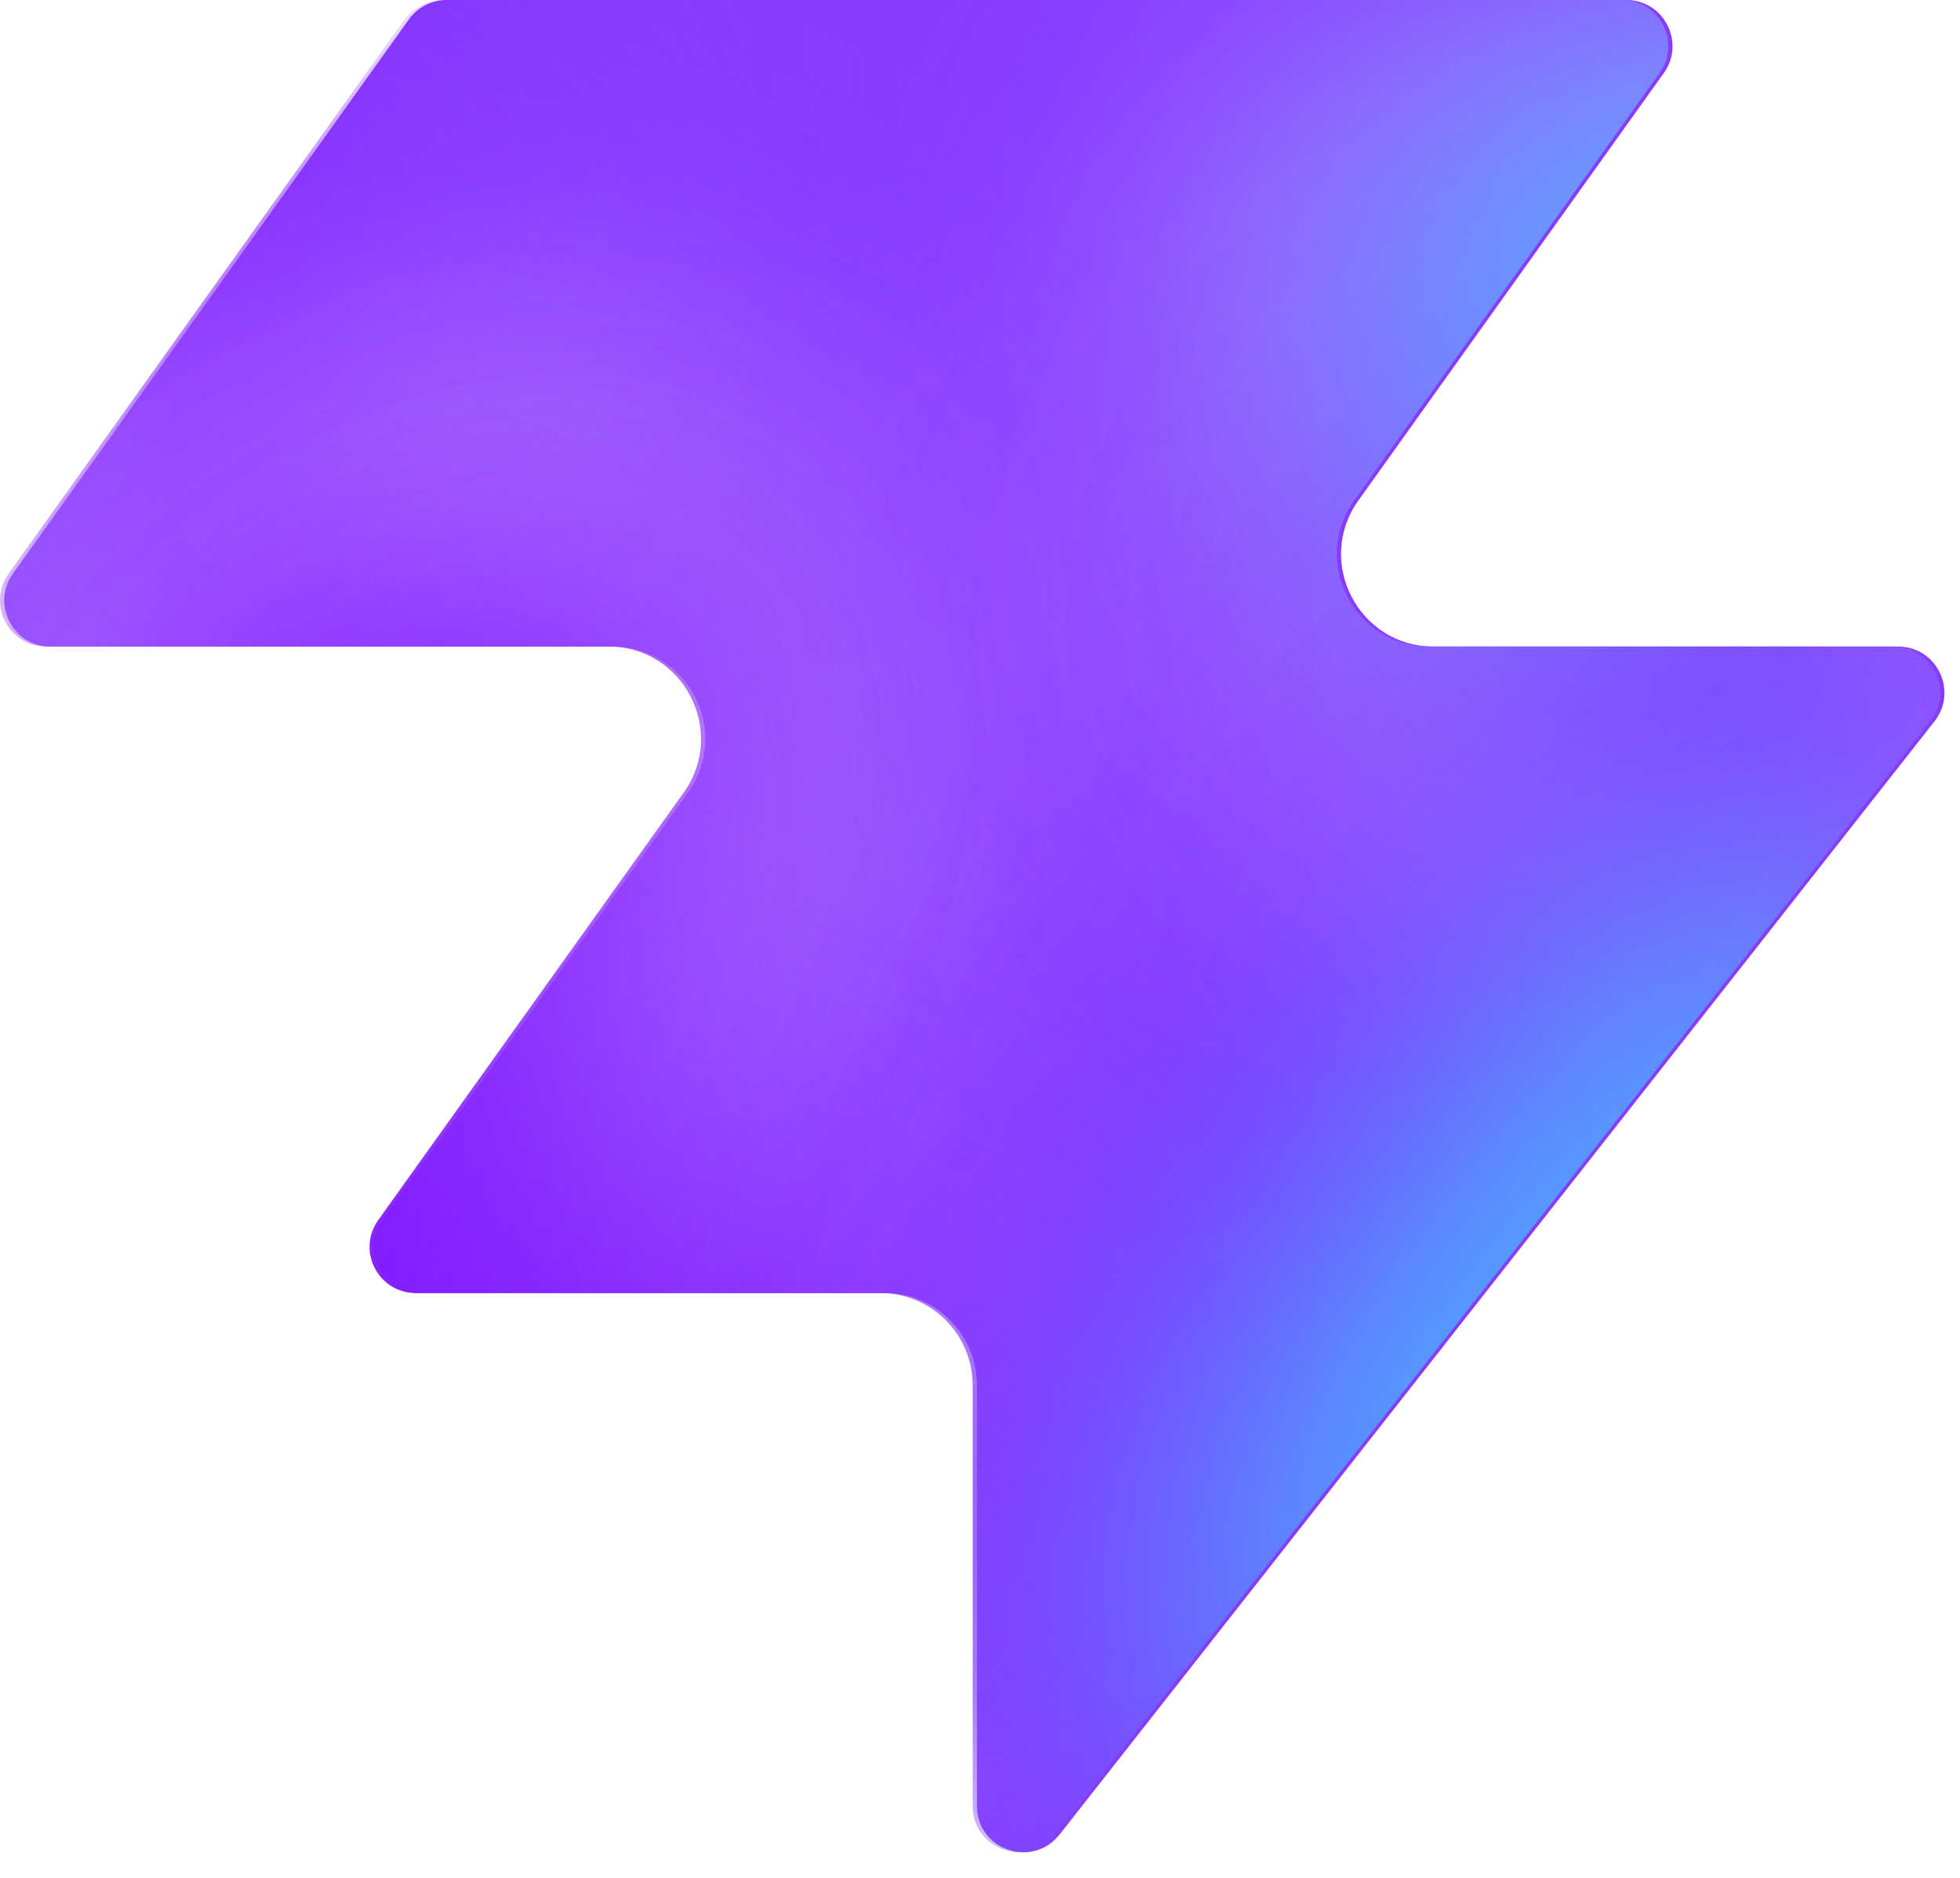
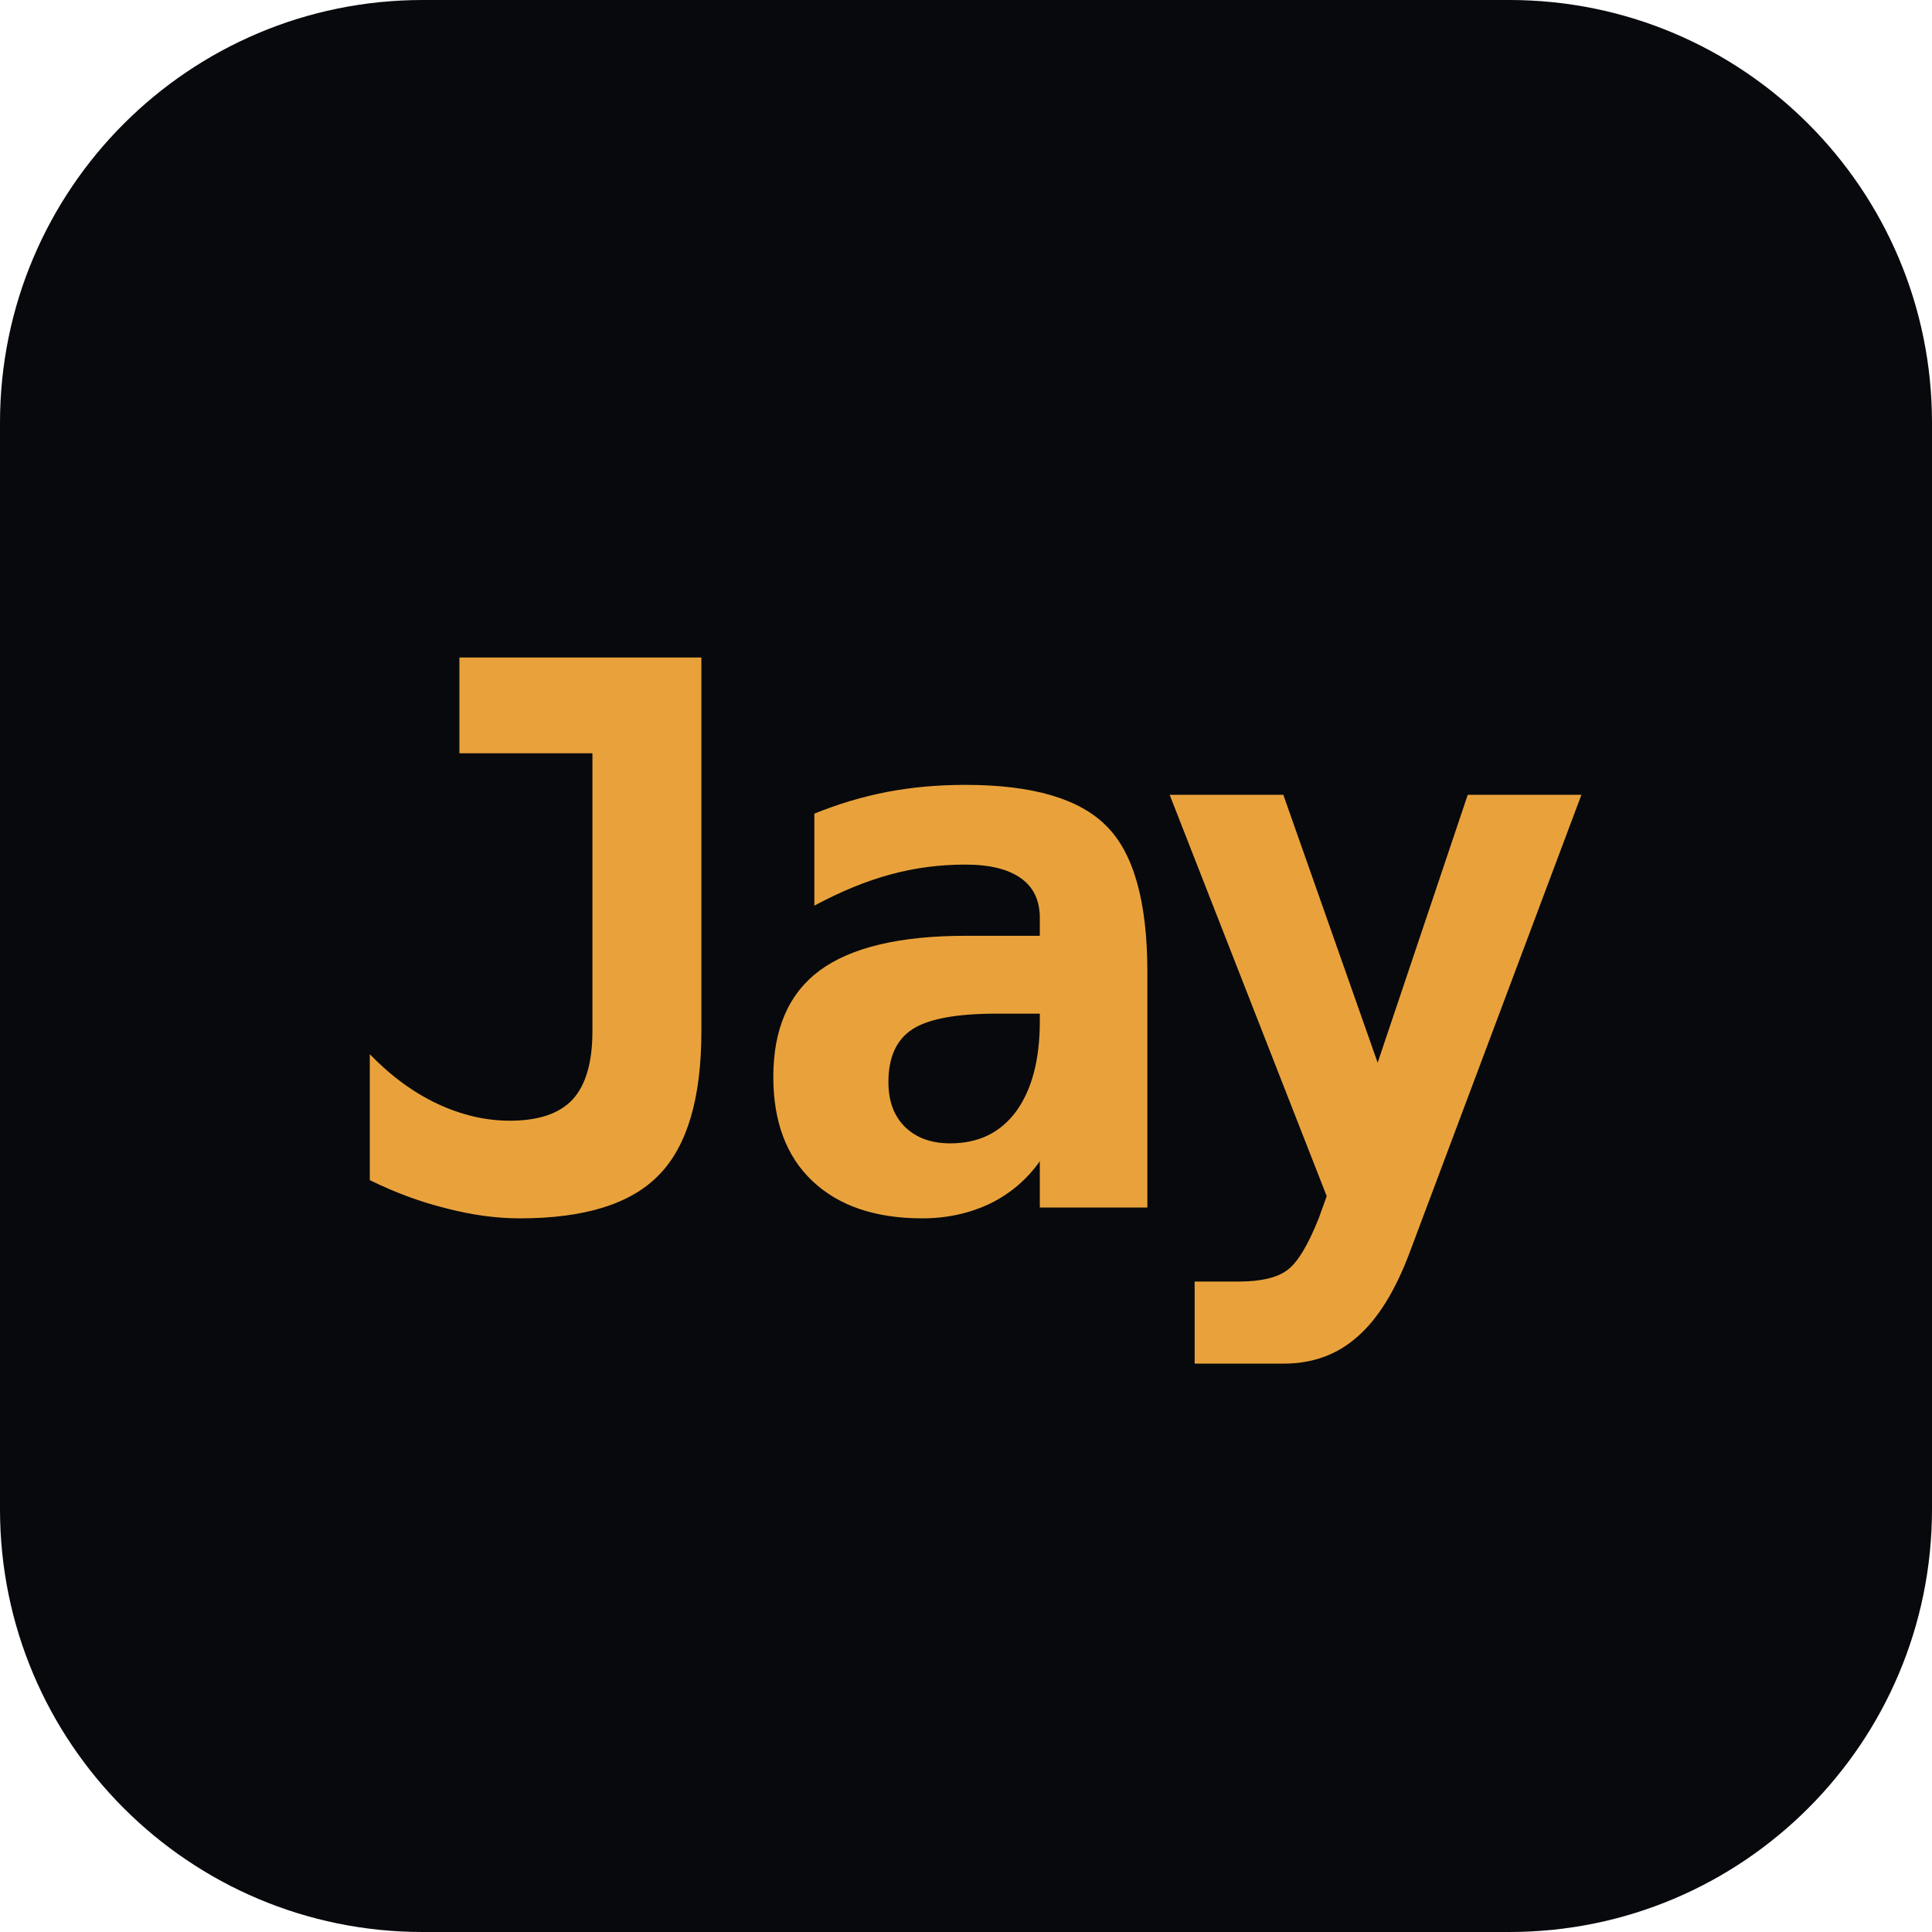
- <svg xmlns="http://www.w3.org/2000/svg" width="48" height="46" fill="none" viewBox="0 0 48 46">
-   <path fill="#863bff" d="M25.946 44.938c-.664.845-2.021.375-2.021-.698V33.937a2.26 2.26 0 0 0-2.262-2.262H10.287c-.92 0-1.456-1.04-.92-1.788l7.48-10.471c1.07-1.497 0-3.578-1.842-3.578H1.237c-.92 0-1.456-1.04-.92-1.788L10.013.474c.214-.297.556-.474.92-.474h28.894c.92 0 1.456 1.04.92 1.788l-7.48 10.471c-1.07 1.498 0 3.579 1.842 3.579h11.377c.943 0 1.473 1.088.89 1.83L25.947 44.94z" style="fill:#863bff;fill:color(display-p3 .525 .23 1);fill-opacity:1" />
-   <mask id="a" width="48" height="46" x="0" y="0" maskUnits="userSpaceOnUse" style="mask-type:alpha">
-     <path fill="#000" d="M25.842 44.938c-.664.844-2.021.375-2.021-.698V33.937a2.26 2.26 0 0 0-2.262-2.262H10.183c-.92 0-1.456-1.04-.92-1.788l7.48-10.471c1.07-1.498 0-3.579-1.842-3.579H1.133c-.92 0-1.456-1.04-.92-1.787L9.91.473c.214-.297.556-.474.92-.474h28.894c.92 0 1.456 1.04.92 1.788l-7.48 10.471c-1.07 1.498 0 3.578 1.842 3.578h11.377c.943 0 1.473 1.088.89 1.832L25.843 44.94z" style="fill:#000;fill-opacity:1" />
-   </mask>
-   <g mask="url(#a)">
-     <g filter="url(#b)">
-       <ellipse cx="5.508" cy="14.704" fill="#ede6ff" rx="5.508" ry="14.704" style="fill:#ede6ff;fill:color(display-p3 .927 .903 1);fill-opacity:1" transform="matrix(.00324 1 1 -.00324 -4.47 31.516)" />
-     </g>
-     <g filter="url(#c)">
-       <ellipse cx="10.399" cy="29.851" fill="#ede6ff" rx="10.399" ry="29.851" style="fill:#ede6ff;fill:color(display-p3 .927 .903 1);fill-opacity:1" transform="matrix(.00324 1 1 -.00324 -39.328 7.883)" />
-     </g>
-     <g filter="url(#d)">
-       <ellipse cx="5.508" cy="30.487" fill="#7e14ff" rx="5.508" ry="30.487" style="fill:#7e14ff;fill:color(display-p3 .492 .077 1);fill-opacity:1" transform="rotate(89.814 -25.913 -14.639)scale(1 -1)" />
-     </g>
-     <g filter="url(#e)">
-       <ellipse cx="5.508" cy="30.599" fill="#7e14ff" rx="5.508" ry="30.599" style="fill:#7e14ff;fill:color(display-p3 .492 .077 1);fill-opacity:1" transform="rotate(89.814 -32.644 -3.334)scale(1 -1)" />
-     </g>
-     <g filter="url(#f)">
-       <ellipse cx="5.508" cy="30.599" fill="#7e14ff" rx="5.508" ry="30.599" style="fill:#7e14ff;fill:color(display-p3 .492 .077 1);fill-opacity:1" transform="matrix(.00324 1 1 -.00324 -34.34 30.47)" />
-     </g>
-     <g filter="url(#g)">
-       <ellipse cx="14.072" cy="22.078" fill="#ede6ff" rx="14.072" ry="22.078" style="fill:#ede6ff;fill:color(display-p3 .927 .903 1);fill-opacity:1" transform="rotate(93.35 24.506 48.493)scale(-1 1)" />
-     </g>
-     <g filter="url(#h)">
-       <ellipse cx="3.47" cy="21.501" fill="#7e14ff" rx="3.47" ry="21.501" style="fill:#7e14ff;fill:color(display-p3 .492 .077 1);fill-opacity:1" transform="rotate(89.009 28.708 47.59)scale(-1 1)" />
-     </g>
-     <g filter="url(#i)">
-       <ellipse cx="3.47" cy="21.501" fill="#7e14ff" rx="3.47" ry="21.501" style="fill:#7e14ff;fill:color(display-p3 .492 .077 1);fill-opacity:1" transform="rotate(89.009 28.708 47.59)scale(-1 1)" />
-     </g>
-     <g filter="url(#j)">
-       <ellipse cx=".387" cy="8.972" fill="#7e14ff" rx="4.407" ry="29.108" style="fill:#7e14ff;fill:color(display-p3 .492 .077 1);fill-opacity:1" transform="rotate(39.51 .387 8.972)" />
-     </g>
-     <g filter="url(#k)">
-       <ellipse cx="47.523" cy="-6.092" fill="#7e14ff" rx="4.407" ry="29.108" style="fill:#7e14ff;fill:color(display-p3 .492 .077 1);fill-opacity:1" transform="rotate(37.892 47.523 -6.092)" />
-     </g>
-     <g filter="url(#l)">
-       <ellipse cx="41.412" cy="6.333" fill="#47bfff" rx="5.971" ry="9.665" style="fill:#47bfff;fill:color(display-p3 .28 .748 1);fill-opacity:1" transform="rotate(37.892 41.412 6.333)" />
-     </g>
-     <g filter="url(#m)">
-       <ellipse cx="-1.879" cy="38.332" fill="#7e14ff" rx="4.407" ry="29.108" style="fill:#7e14ff;fill:color(display-p3 .492 .077 1);fill-opacity:1" transform="rotate(37.892 -1.88 38.332)" />
-     </g>
-     <g filter="url(#n)">
-       <ellipse cx="-1.879" cy="38.332" fill="#7e14ff" rx="4.407" ry="29.108" style="fill:#7e14ff;fill:color(display-p3 .492 .077 1);fill-opacity:1" transform="rotate(37.892 -1.88 38.332)" />
-     </g>
-     <g filter="url(#o)">
-       <ellipse cx="35.651" cy="29.907" fill="#7e14ff" rx="4.407" ry="29.108" style="fill:#7e14ff;fill:color(display-p3 .492 .077 1);fill-opacity:1" transform="rotate(37.892 35.651 29.907)" />
-     </g>
-     <g filter="url(#p)">
-       <ellipse cx="38.418" cy="32.4" fill="#47bfff" rx="5.971" ry="15.297" style="fill:#47bfff;fill:color(display-p3 .28 .748 1);fill-opacity:1" transform="rotate(37.892 38.418 32.4)" />
-     </g>
-   </g>
-   <defs>
-     <filter id="b" width="60.045" height="41.654" x="-19.77" y="16.149" color-interpolation-filters="sRGB" filterUnits="userSpaceOnUse">
-       <feFlood flood-opacity="0" result="BackgroundImageFix" />
-       <feBlend in="SourceGraphic" in2="BackgroundImageFix" result="shape" />
-       <feGaussianBlur result="effect1_foregroundBlur_2002_17158" stdDeviation="7.659" />
-     </filter>
-     <filter id="c" width="90.34" height="51.437" x="-54.613" y="-7.533" color-interpolation-filters="sRGB" filterUnits="userSpaceOnUse">
-       <feFlood flood-opacity="0" result="BackgroundImageFix" />
-       <feBlend in="SourceGraphic" in2="BackgroundImageFix" result="shape" />
-       <feGaussianBlur result="effect1_foregroundBlur_2002_17158" stdDeviation="7.659" />
-     </filter>
-     <filter id="d" width="79.355" height="29.4" x="-49.64" y="2.03" color-interpolation-filters="sRGB" filterUnits="userSpaceOnUse">
-       <feFlood flood-opacity="0" result="BackgroundImageFix" />
-       <feBlend in="SourceGraphic" in2="BackgroundImageFix" result="shape" />
-       <feGaussianBlur result="effect1_foregroundBlur_2002_17158" stdDeviation="4.596" />
-     </filter>
-     <filter id="e" width="79.579" height="29.4" x="-45.045" y="20.029" color-interpolation-filters="sRGB" filterUnits="userSpaceOnUse">
-       <feFlood flood-opacity="0" result="BackgroundImageFix" />
-       <feBlend in="SourceGraphic" in2="BackgroundImageFix" result="shape" />
-       <feGaussianBlur result="effect1_foregroundBlur_2002_17158" stdDeviation="4.596" />
-     </filter>
-     <filter id="f" width="79.579" height="29.4" x="-43.513" y="21.178" color-interpolation-filters="sRGB" filterUnits="userSpaceOnUse">
-       <feFlood flood-opacity="0" result="BackgroundImageFix" />
-       <feBlend in="SourceGraphic" in2="BackgroundImageFix" result="shape" />
-       <feGaussianBlur result="effect1_foregroundBlur_2002_17158" stdDeviation="4.596" />
-     </filter>
-     <filter id="g" width="74.749" height="58.852" x="15.756" y="-17.901" color-interpolation-filters="sRGB" filterUnits="userSpaceOnUse">
-       <feFlood flood-opacity="0" result="BackgroundImageFix" />
-       <feBlend in="SourceGraphic" in2="BackgroundImageFix" result="shape" />
-       <feGaussianBlur result="effect1_foregroundBlur_2002_17158" stdDeviation="7.659" />
-     </filter>
-     <filter id="h" width="61.377" height="25.362" x="23.548" y="2.284" color-interpolation-filters="sRGB" filterUnits="userSpaceOnUse">
-       <feFlood flood-opacity="0" result="BackgroundImageFix" />
-       <feBlend in="SourceGraphic" in2="BackgroundImageFix" result="shape" />
-       <feGaussianBlur result="effect1_foregroundBlur_2002_17158" stdDeviation="4.596" />
-     </filter>
-     <filter id="i" width="61.377" height="25.362" x="23.548" y="2.284" color-interpolation-filters="sRGB" filterUnits="userSpaceOnUse">
-       <feFlood flood-opacity="0" result="BackgroundImageFix" />
-       <feBlend in="SourceGraphic" in2="BackgroundImageFix" result="shape" />
-       <feGaussianBlur result="effect1_foregroundBlur_2002_17158" stdDeviation="4.596" />
-     </filter>
-     <filter id="j" width="56.045" height="63.649" x="-27.636" y="-22.853" color-interpolation-filters="sRGB" filterUnits="userSpaceOnUse">
-       <feFlood flood-opacity="0" result="BackgroundImageFix" />
-       <feBlend in="SourceGraphic" in2="BackgroundImageFix" result="shape" />
-       <feGaussianBlur result="effect1_foregroundBlur_2002_17158" stdDeviation="4.596" />
-     </filter>
-     <filter id="k" width="54.814" height="64.646" x="20.116" y="-38.415" color-interpolation-filters="sRGB" filterUnits="userSpaceOnUse">
-       <feFlood flood-opacity="0" result="BackgroundImageFix" />
-       <feBlend in="SourceGraphic" in2="BackgroundImageFix" result="shape" />
-       <feGaussianBlur result="effect1_foregroundBlur_2002_17158" stdDeviation="4.596" />
-     </filter>
-     <filter id="l" width="33.541" height="35.313" x="24.641" y="-11.323" color-interpolation-filters="sRGB" filterUnits="userSpaceOnUse">
-       <feFlood flood-opacity="0" result="BackgroundImageFix" />
-       <feBlend in="SourceGraphic" in2="BackgroundImageFix" result="shape" />
-       <feGaussianBlur result="effect1_foregroundBlur_2002_17158" stdDeviation="4.596" />
-     </filter>
-     <filter id="m" width="54.814" height="64.646" x="-29.286" y="6.009" color-interpolation-filters="sRGB" filterUnits="userSpaceOnUse">
-       <feFlood flood-opacity="0" result="BackgroundImageFix" />
-       <feBlend in="SourceGraphic" in2="BackgroundImageFix" result="shape" />
-       <feGaussianBlur result="effect1_foregroundBlur_2002_17158" stdDeviation="4.596" />
-     </filter>
-     <filter id="n" width="54.814" height="64.646" x="-29.286" y="6.009" color-interpolation-filters="sRGB" filterUnits="userSpaceOnUse">
-       <feFlood flood-opacity="0" result="BackgroundImageFix" />
-       <feBlend in="SourceGraphic" in2="BackgroundImageFix" result="shape" />
-       <feGaussianBlur result="effect1_foregroundBlur_2002_17158" stdDeviation="4.596" />
-     </filter>
-     <filter id="o" width="54.814" height="64.646" x="8.244" y="-2.416" color-interpolation-filters="sRGB" filterUnits="userSpaceOnUse">
-       <feFlood flood-opacity="0" result="BackgroundImageFix" />
-       <feBlend in="SourceGraphic" in2="BackgroundImageFix" result="shape" />
-       <feGaussianBlur result="effect1_foregroundBlur_2002_17158" stdDeviation="4.596" />
-     </filter>
-     <filter id="p" width="39.409" height="43.623" x="18.713" y="10.588" color-interpolation-filters="sRGB" filterUnits="userSpaceOnUse">
-       <feFlood flood-opacity="0" result="BackgroundImageFix" />
-       <feBlend in="SourceGraphic" in2="BackgroundImageFix" result="shape" />
-       <feGaussianBlur result="effect1_foregroundBlur_2002_17158" stdDeviation="4.596" />
-     </filter>
-   </defs>
+ <svg xmlns="http://www.w3.org/2000/svg" viewBox="0 0 64 64">
+   <rect width="64" height="64" rx="14" fill="#08090d" />
+   <text x="32" y="40" text-anchor="middle" font-family="ui-monospace, Consolas, Menlo, monospace" font-size="25" font-weight="700" letter-spacing="-1.5" fill="#e9a23b">Jay</text>
</svg>
